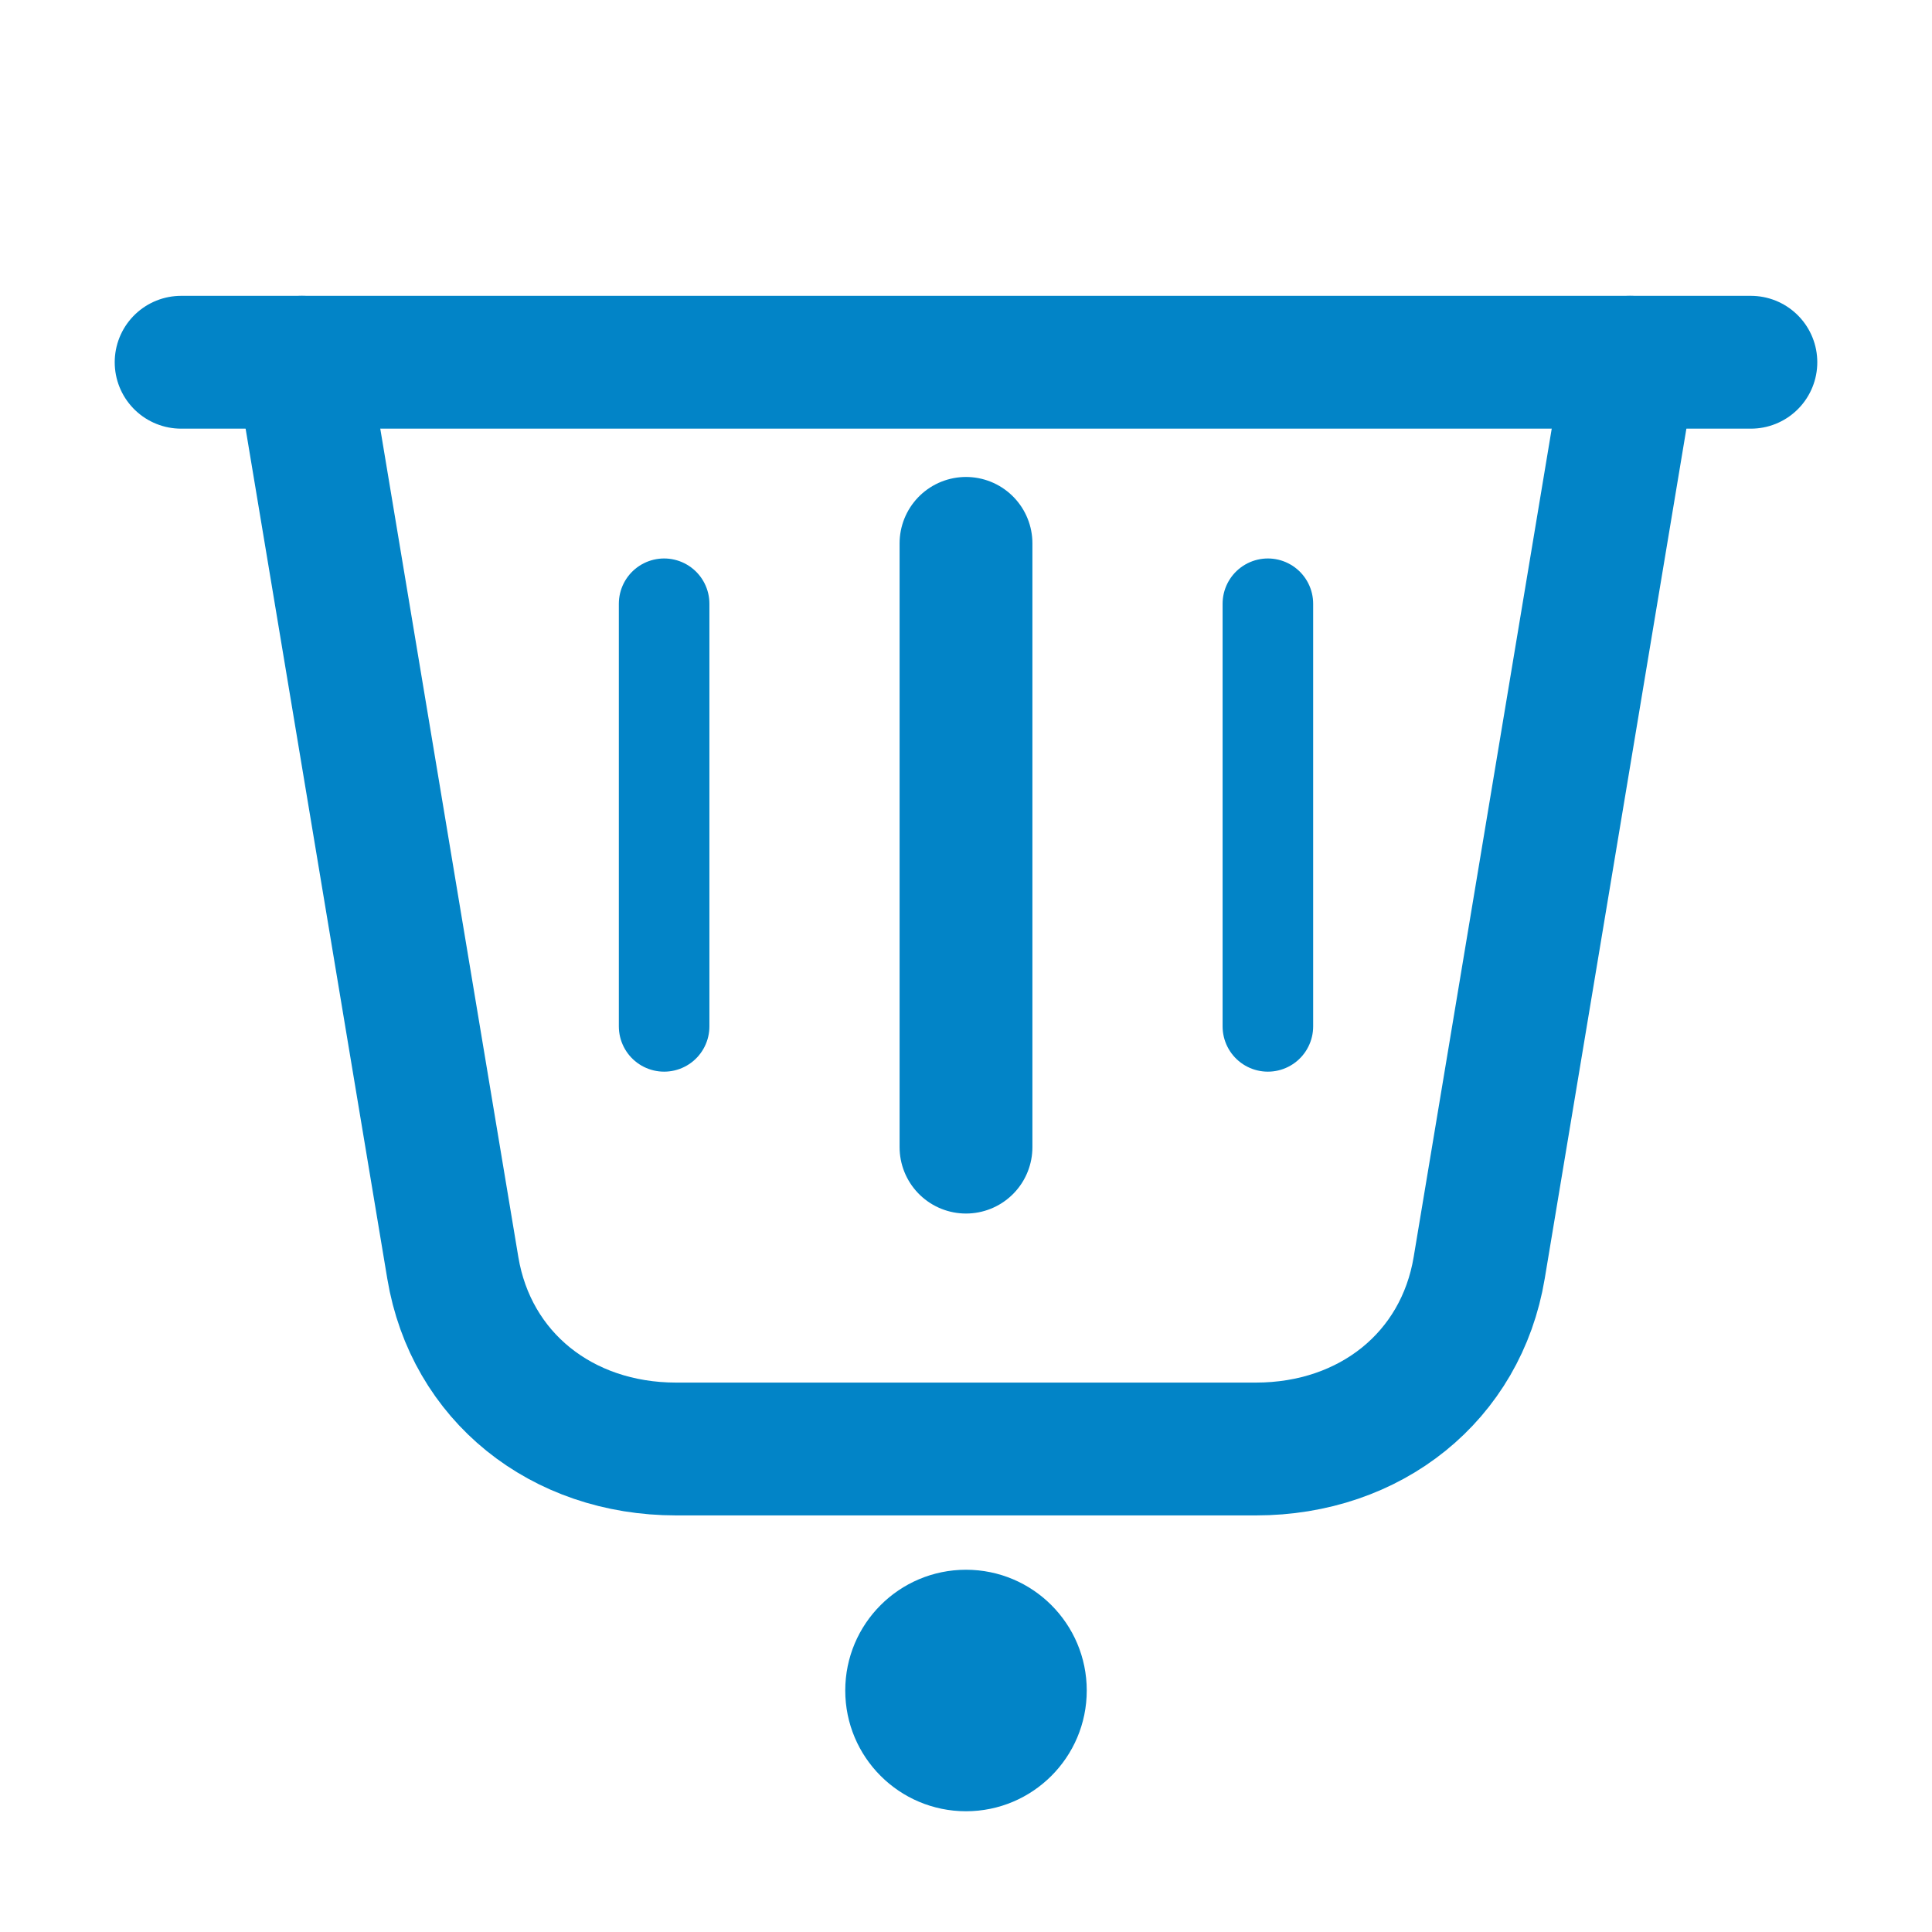
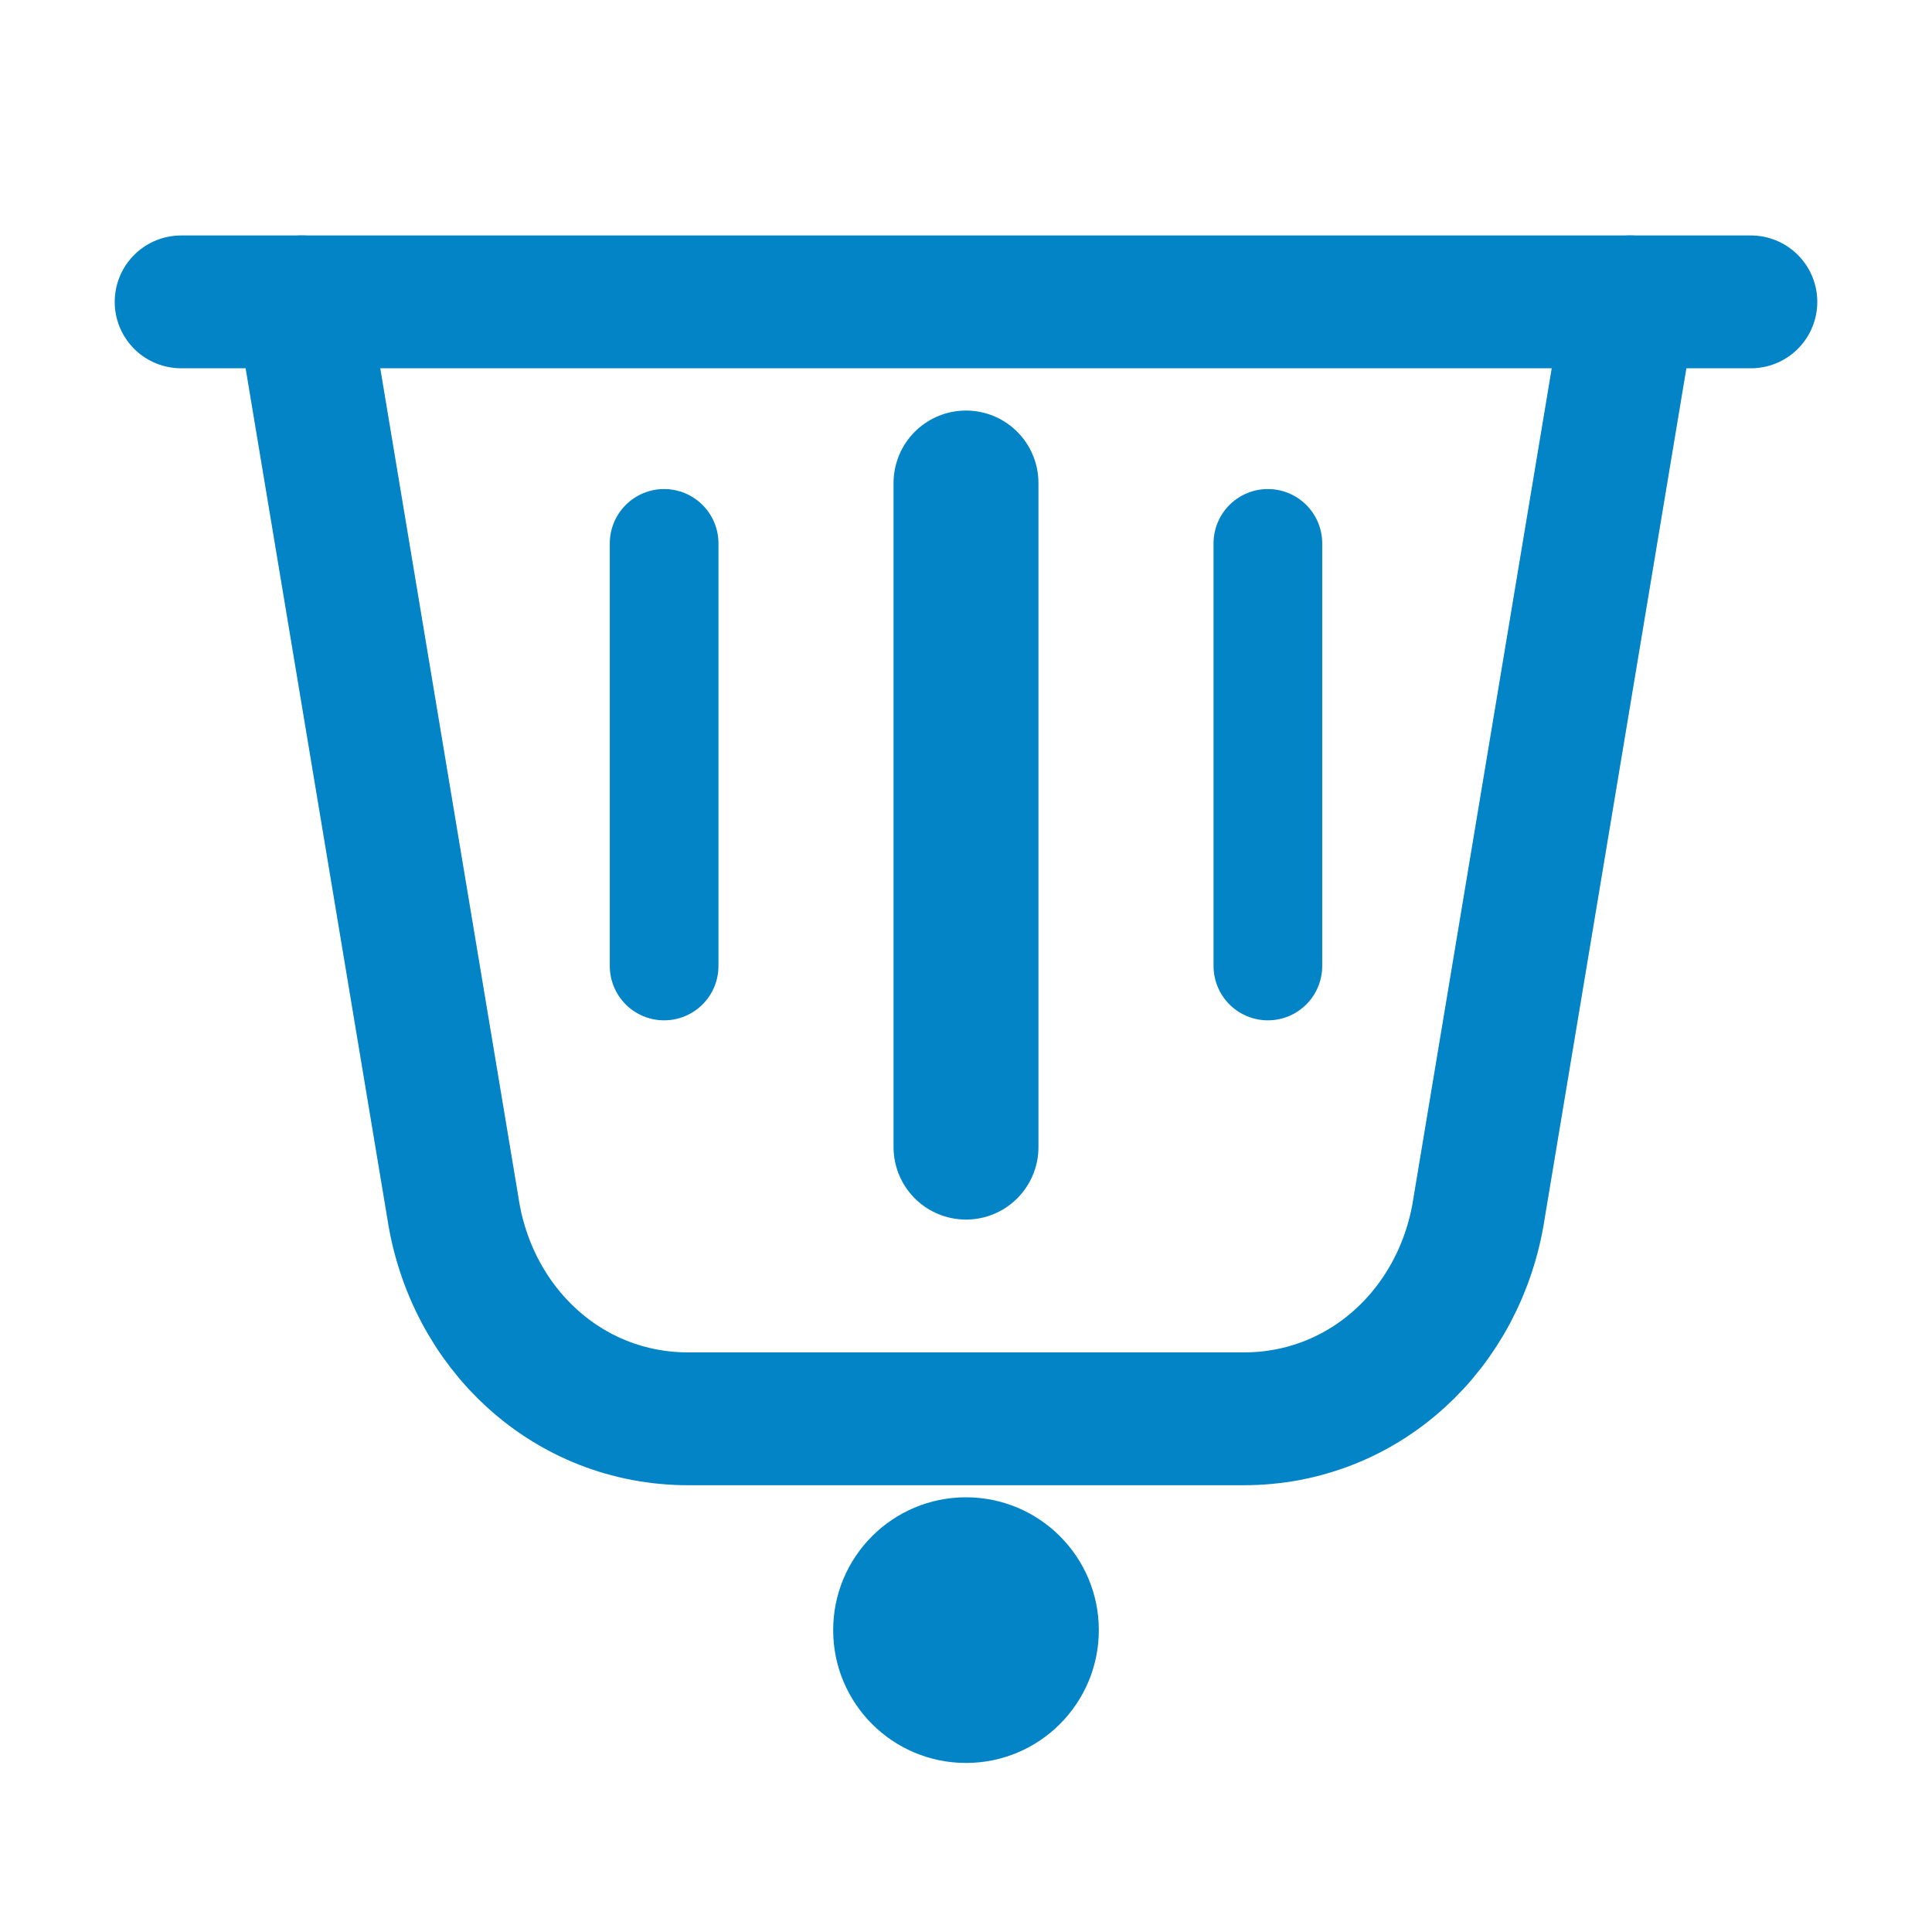
<svg xmlns="http://www.w3.org/2000/svg" viewBox="0 0 32 32" fill="none">
  <style>
    :root { color: #0284c7; }
    @media (prefers-color-scheme: dark) { :root { color: #38bdf8; } }
    @media (forced-colors: active) { :root { color: CanvasText; } }
-     .stroke-main { stroke: currentColor; stroke-width: 2.2; stroke-linecap: round; stroke-linejoin: round; }
-     .stroke-fine { stroke: currentColor; stroke-width: 1.5; stroke-linecap: round; }
-     .fill-main { fill: currentColor; }
+     .trace { stroke: currentColor; stroke-linecap: round; stroke-linejoin: round; }
+     .fill { fill: currentColor; }
  </style>
-   <line x1="3" y1="6" x2="29" y2="6" class="stroke-main" />
-   <path d="M5 6 L7.5 21 C7.8 22.8 9.3 24 11.2 24 H20.8 C22.7 24 24.2 22.8 24.5 21 L27 6" class="stroke-main" />
-   <line x1="11" y1="10" x2="11" y2="17" class="stroke-fine" />
-   <line x1="16" y1="9" x2="16" y2="19" class="stroke-main" />
-   <line x1="21" y1="10" x2="21" y2="17" class="stroke-fine" />
-   <circle cx="16" cy="28" r="2" class="fill-main" />
+   <line x1="3" y1="5" x2="29" y2="5" class="trace" stroke-width="2.2" />
+   <path d="M5 5 L7.5 20 C7.8 22 9.4 23.5 11.4 23.5 H20.6 C22.6 23.5 24.2 22 24.5 20 L27 5" class="trace" stroke-width="2.2" />
+   <line x1="11" y1="9" x2="11" y2="16" class="trace" stroke-width="1.8" />
+   <line x1="16" y1="8" x2="16" y2="19" class="trace" stroke-width="2.4" />
+   <line x1="21" y1="9" x2="21" y2="16" class="trace" stroke-width="1.8" />
+   <circle cx="16" cy="27" r="2.2" class="fill" />
</svg>
